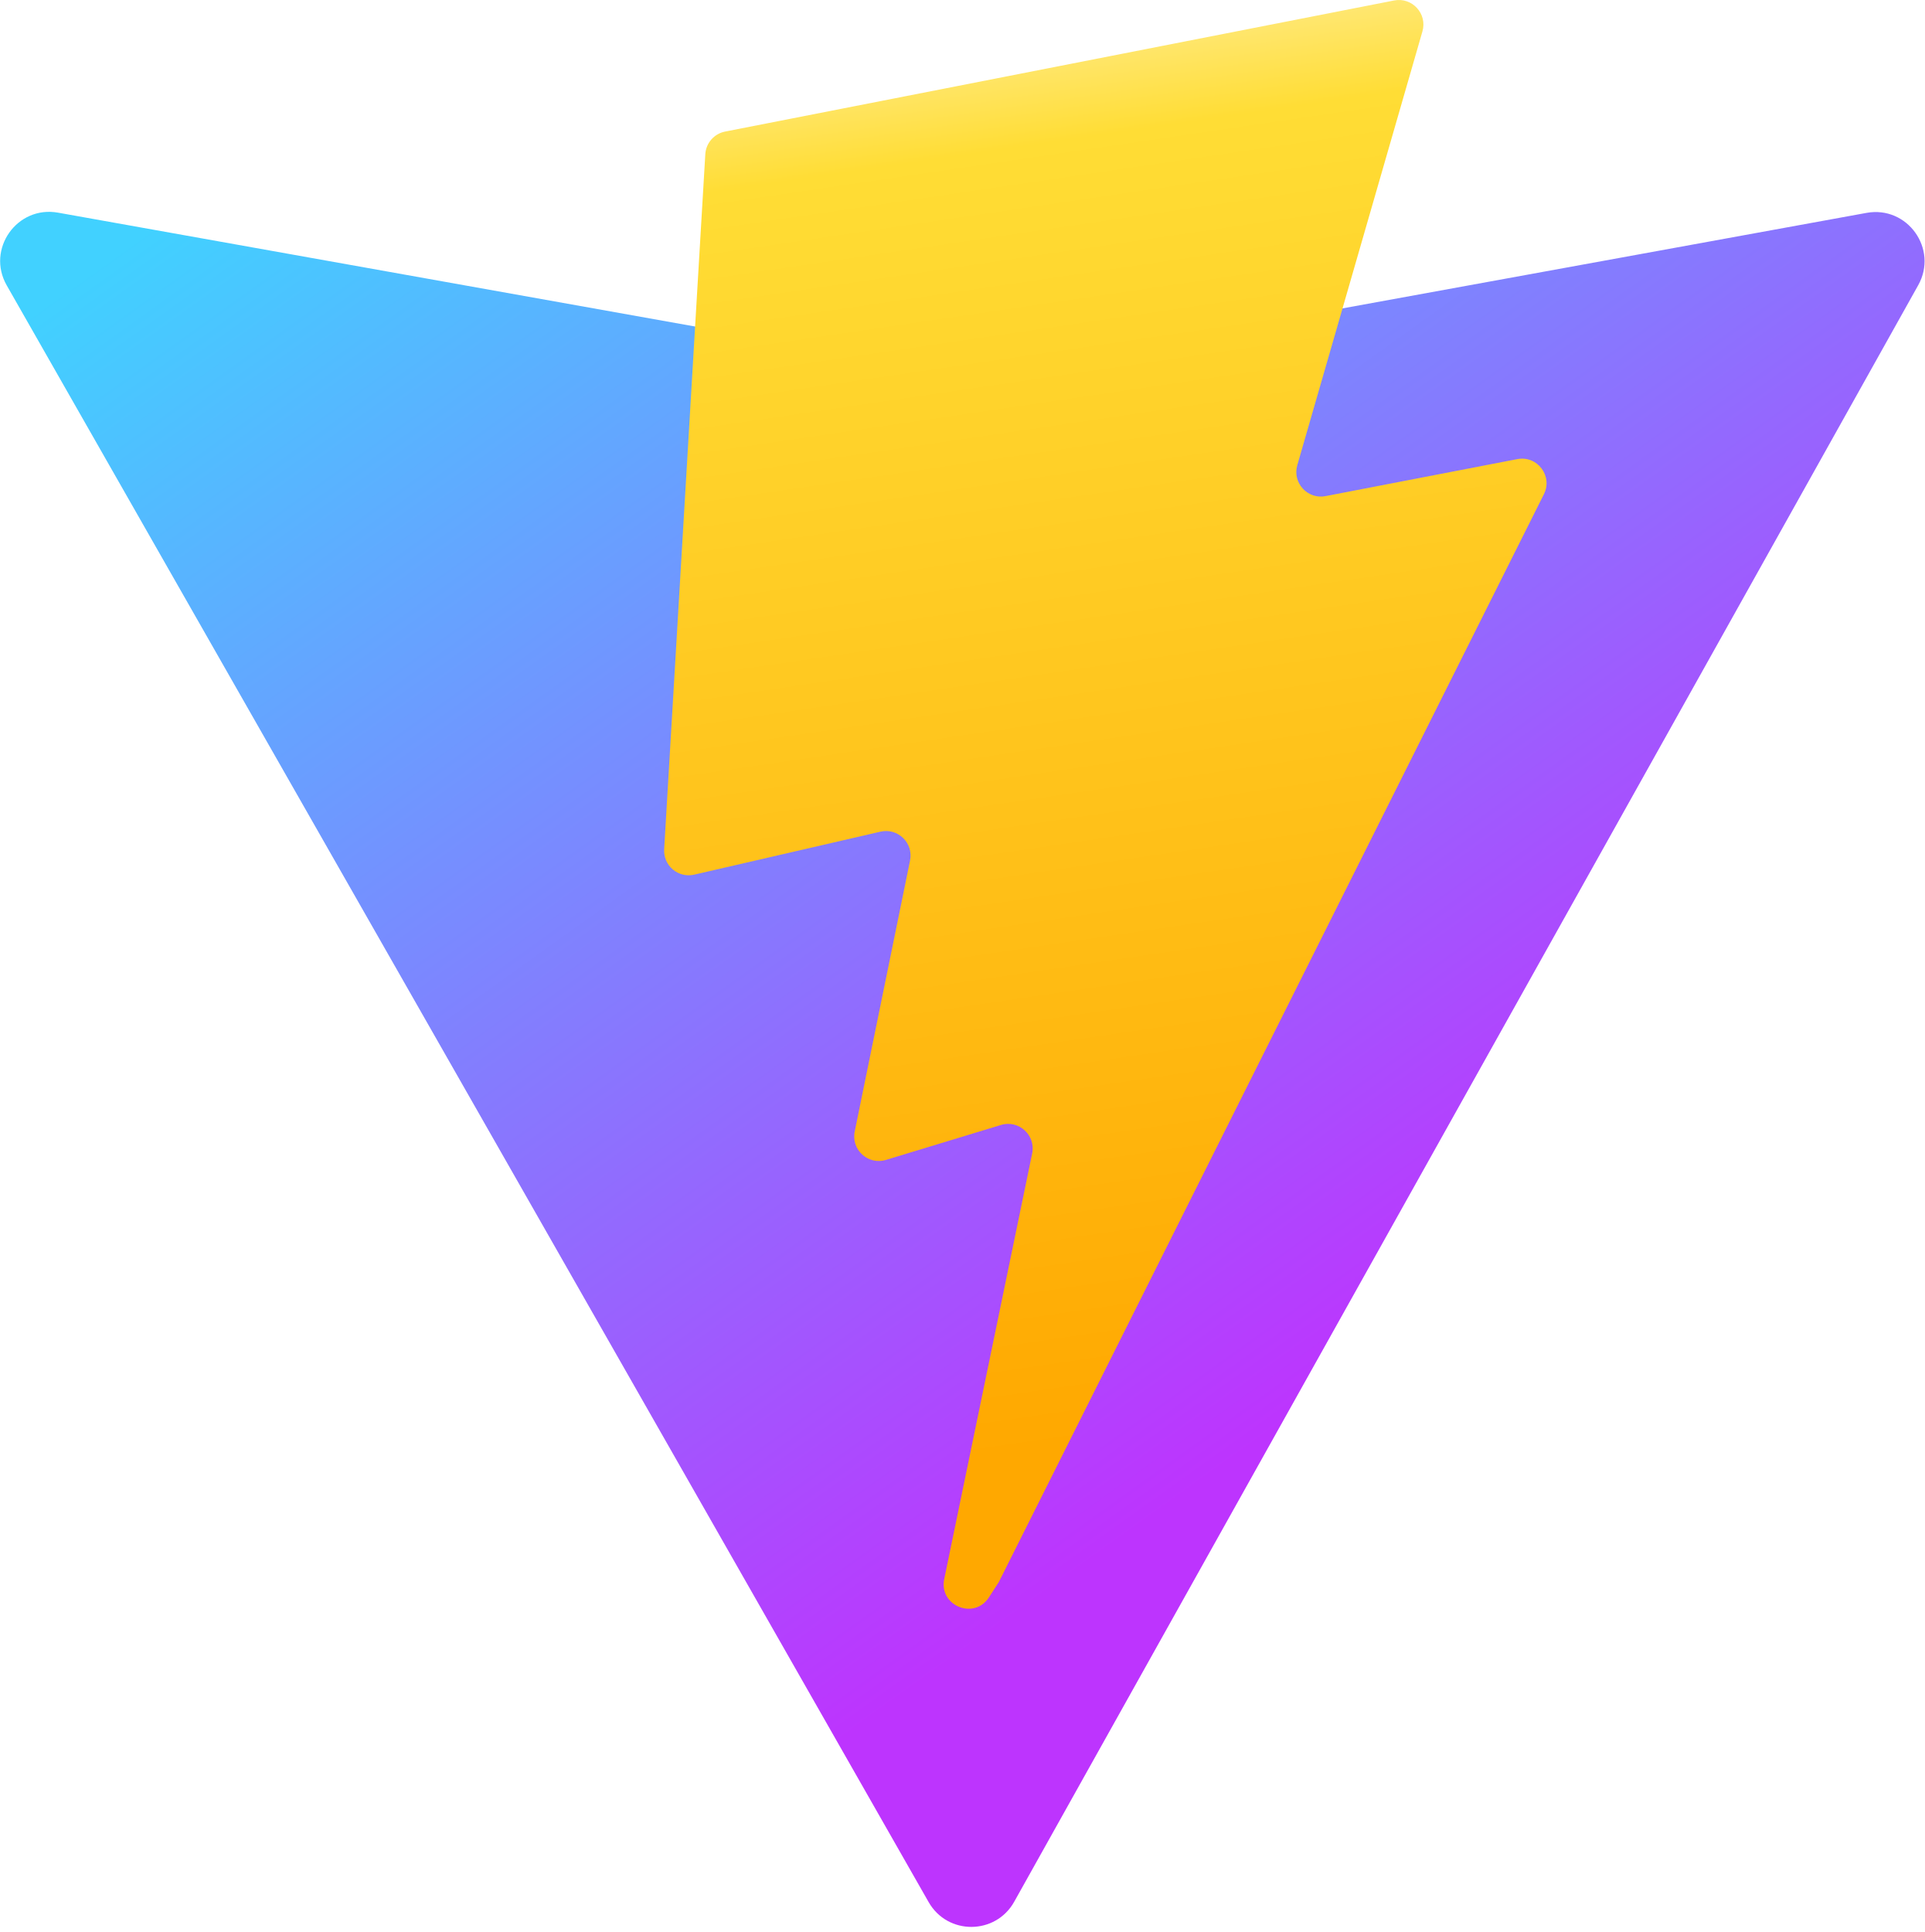
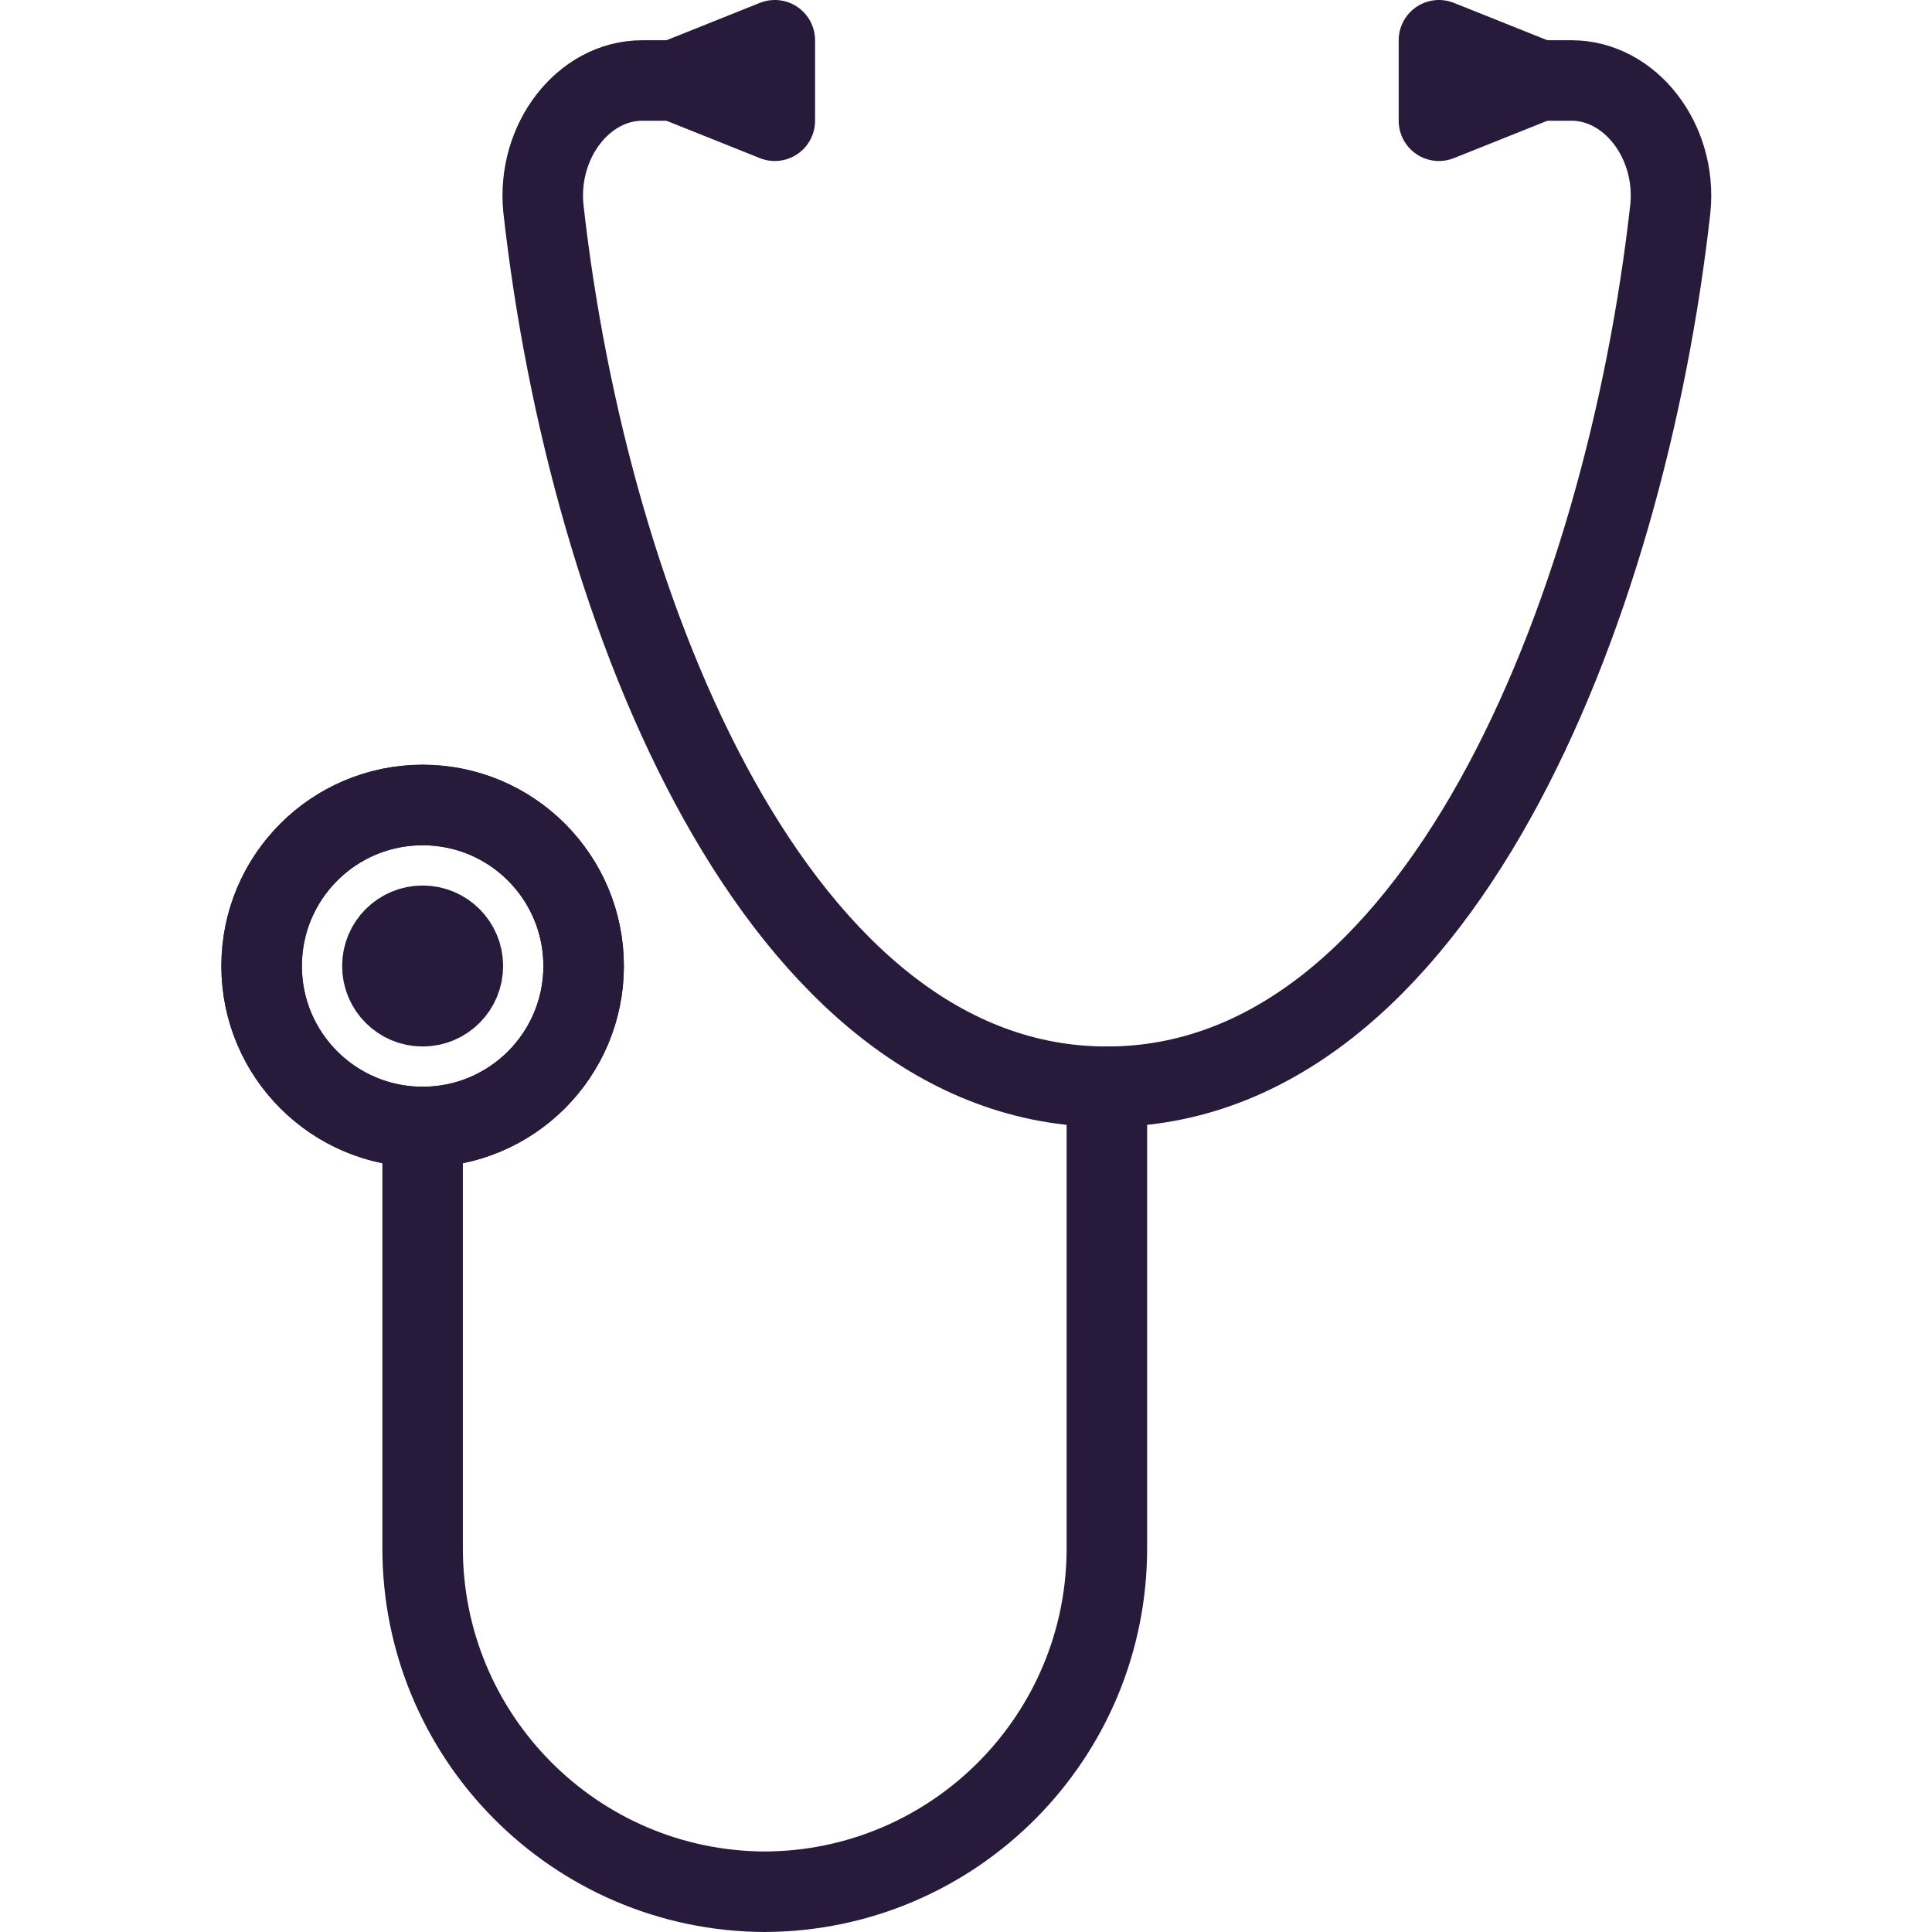
- <svg xmlns="http://www.w3.org/2000/svg" aria-hidden="true" role="img" class="iconify iconify--logos" width="31.88" height="32" preserveAspectRatio="xMidYMid meet" viewBox="0 0 256 257">
-   <defs>
-     <linearGradient id="IconifyId1813088fe1fbc01fb466" x1="-.828%" x2="57.636%" y1="7.652%" y2="78.411%">
-       <stop offset="0%" stop-color="#41D1FF" />
-       <stop offset="100%" stop-color="#BD34FE" />
-     </linearGradient>
-     <linearGradient id="IconifyId1813088fe1fbc01fb467" x1="43.376%" x2="50.316%" y1="2.242%" y2="89.03%">
-       <stop offset="0%" stop-color="#FFEA83" />
-       <stop offset="8.333%" stop-color="#FFDD35" />
-       <stop offset="100%" stop-color="#FFA800" />
-     </linearGradient>
-   </defs>
-   <path fill="url(#IconifyId1813088fe1fbc01fb466)" d="M255.153 37.938L134.897 252.976c-2.483 4.44-8.862 4.466-11.382.048L.875 37.958c-2.746-4.814 1.371-10.646 6.827-9.67l120.385 21.517a6.537 6.537 0 0 0 2.322-.004l117.867-21.483c5.438-.991 9.574 4.796 6.877 9.62Z" />
-   <path fill="url(#IconifyId1813088fe1fbc01fb467)" d="M185.432.063L96.44 17.501a3.268 3.268 0 0 0-2.634 3.014l-5.474 92.456a3.268 3.268 0 0 0 3.997 3.378l24.777-5.718c2.318-.535 4.413 1.507 3.936 3.838l-7.361 36.047c-.495 2.426 1.782 4.5 4.151 3.78l15.304-4.649c2.372-.72 4.652 1.36 4.15 3.788l-11.698 56.621c-.732 3.542 3.979 5.473 5.943 2.437l1.313-2.028l72.516-144.72c1.215-2.423-.88-5.186-3.54-4.672l-25.505 4.922c-2.396.462-4.435-1.77-3.759-4.114l16.646-57.705c.677-2.35-1.37-4.583-3.769-4.113Z" />
+ <svg xmlns="http://www.w3.org/2000/svg" width="800px" height="800px" viewBox="0 0 96 96">
+   <path d="M21,56V76.86A17.07,17.07,0,0,0,38,94h0A17.07,17.07,0,0,0,55,76.86V54" style="fill:none;stroke:#281a3b;stroke-linecap:round;stroke-linejoin:round;stroke-width:4px" />
+   <circle cx="21" cy="48" r="8" style="fill:none;stroke:#281a3b;stroke-linecap:round;stroke-linejoin:round;stroke-width:4px" />
+   <circle cx="21" cy="48" r="8" style="fill:none;stroke:#281a3b;stroke-linecap:round;stroke-linejoin:round;stroke-width:4px" />
+   <polygon points="71.5 6 76.5 4 71.5 2 71.5 6" style="fill:none;stroke:#281a3b;stroke-linecap:round;stroke-linejoin:round;stroke-width:4px" />
+   <path d="M36,4H31.91C29,4,26.67,7,27,10.35,29.25,30.54,38.69,54,55,54S80.75,30.54,83,10.35C83.33,7,81,4,78.09,4H74" style="fill:none;stroke:#281a3b;stroke-linecap:round;stroke-linejoin:round;stroke-width:4px" />
+   <polygon points="38.5 6 33.5 4 38.5 2 38.5 6" style="fill:none;stroke:#281a3b;stroke-linecap:round;stroke-linejoin:round;stroke-width:4px" />
+   <circle cx="21" cy="48" r="2" style="fill:none;stroke:#281a3b;stroke-linecap:round;stroke-linejoin:round;stroke-width:4px" />
</svg>
